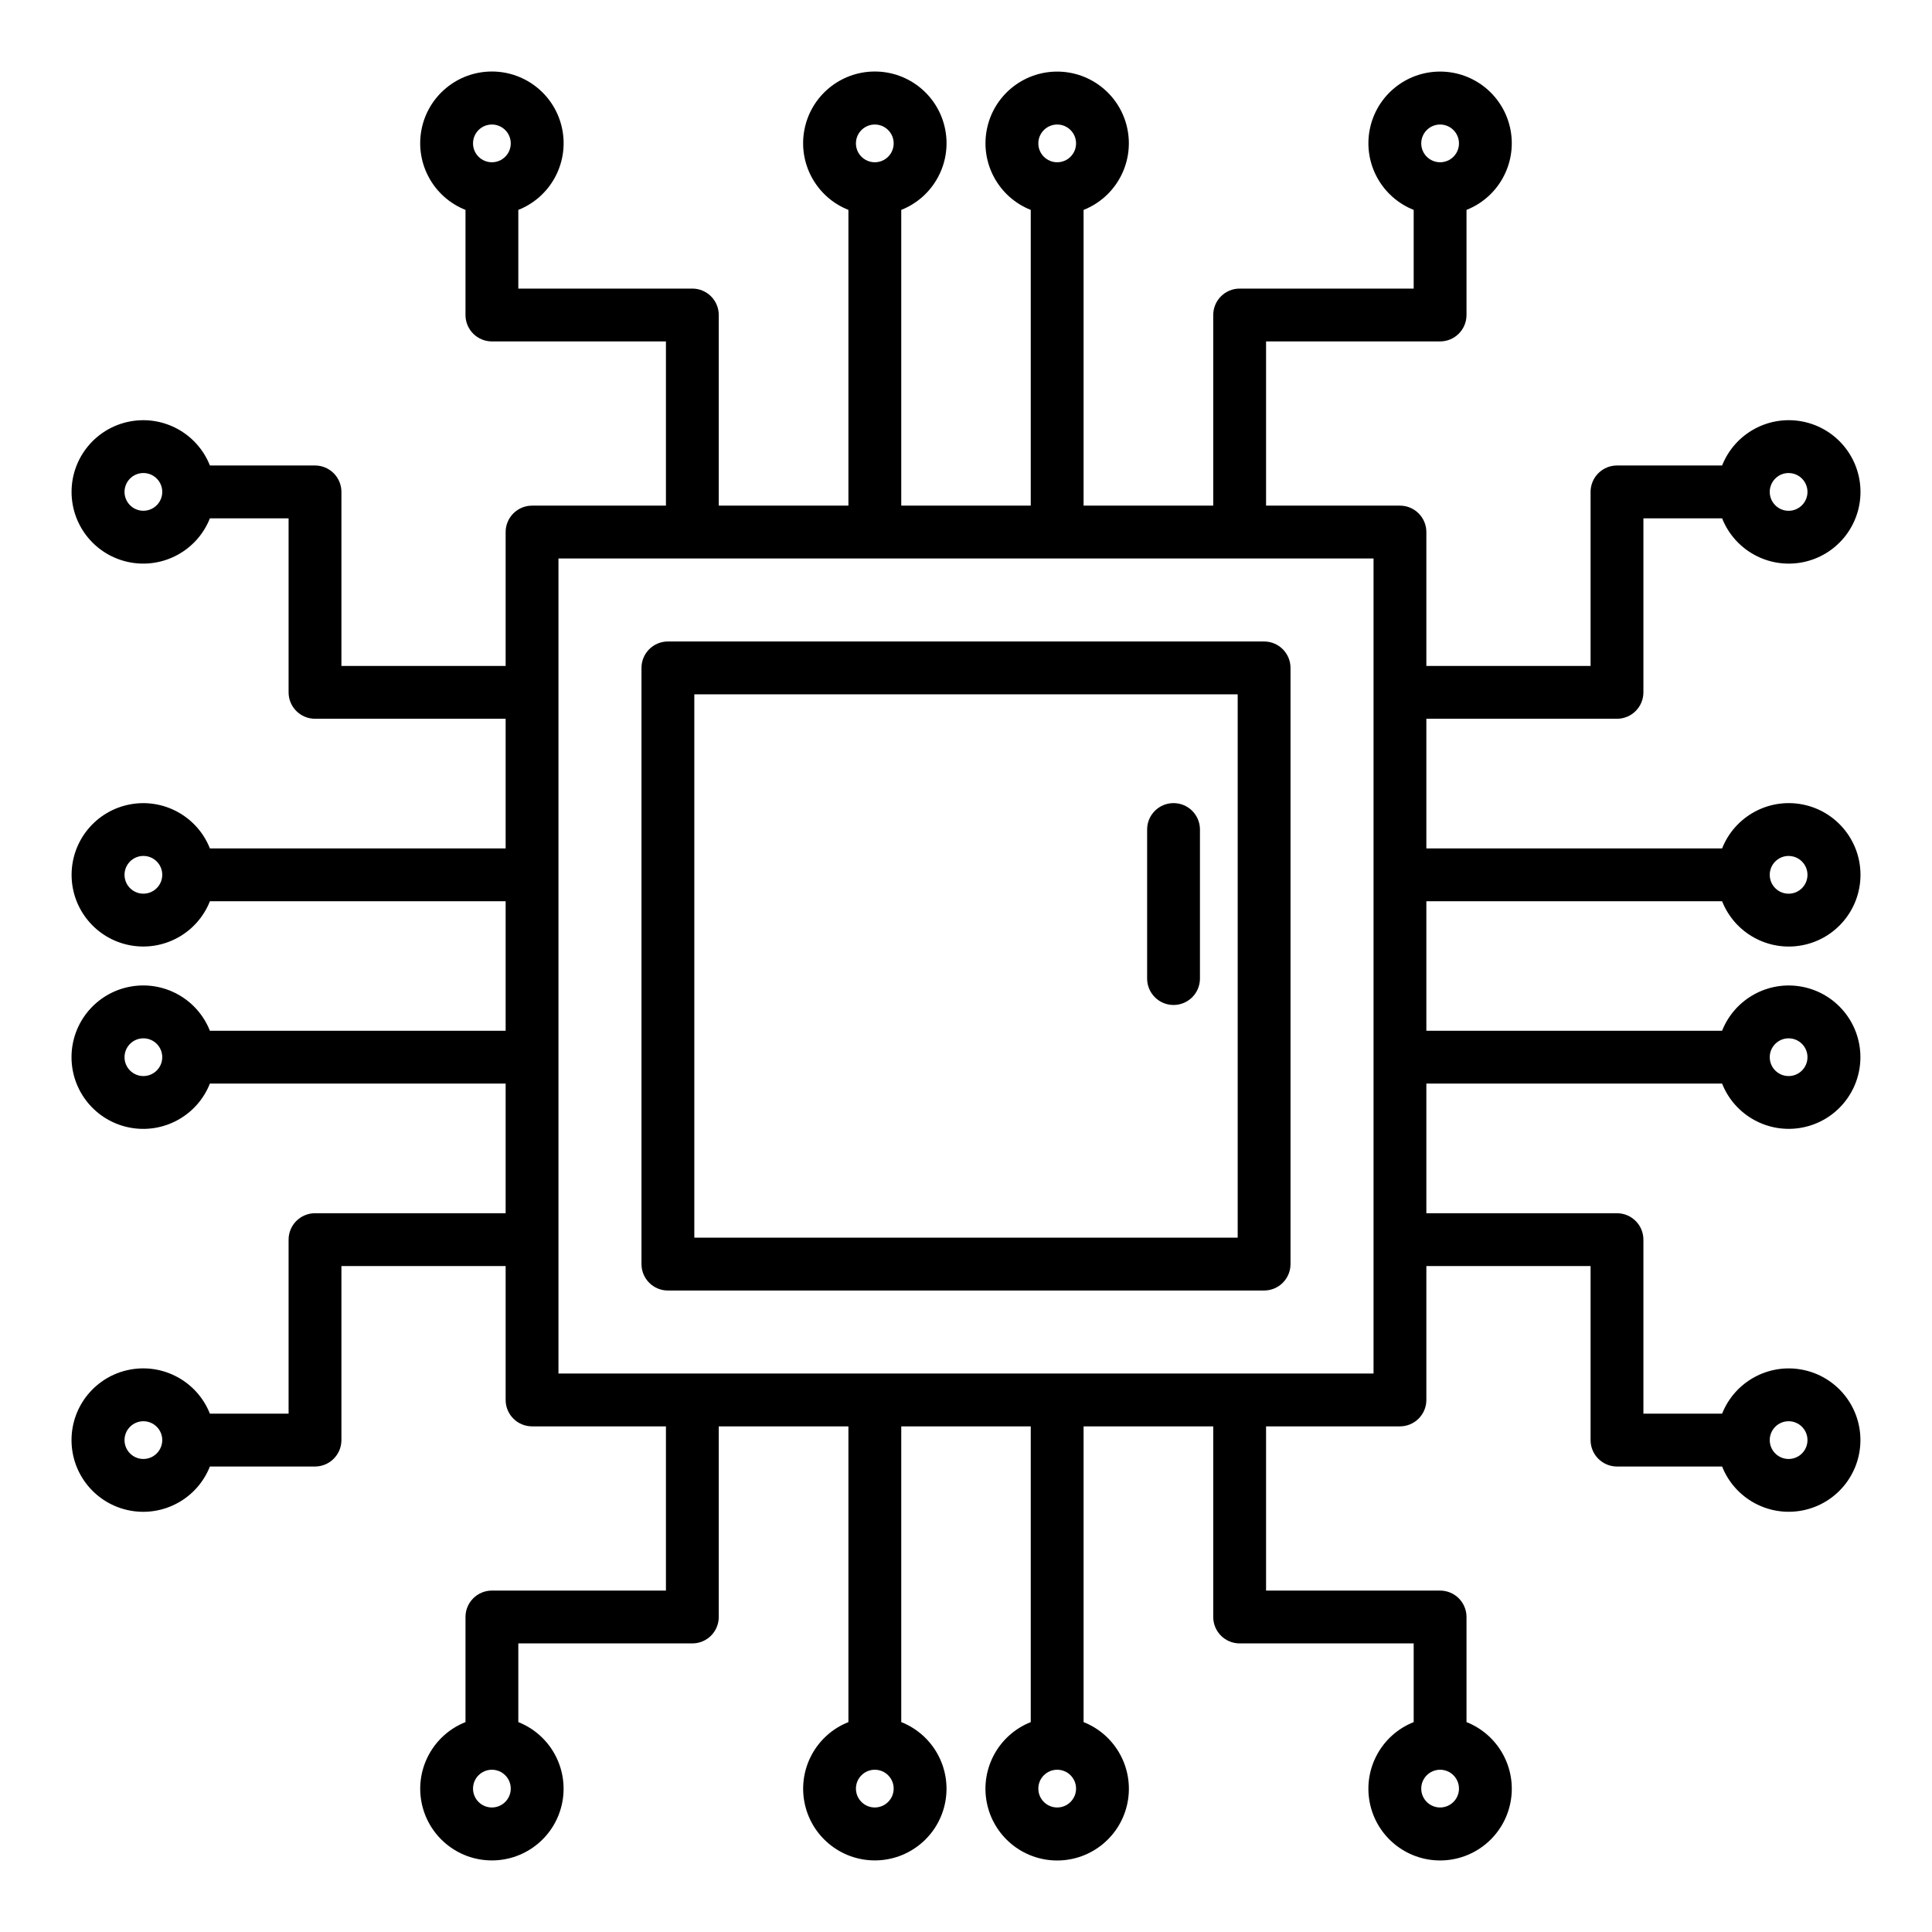
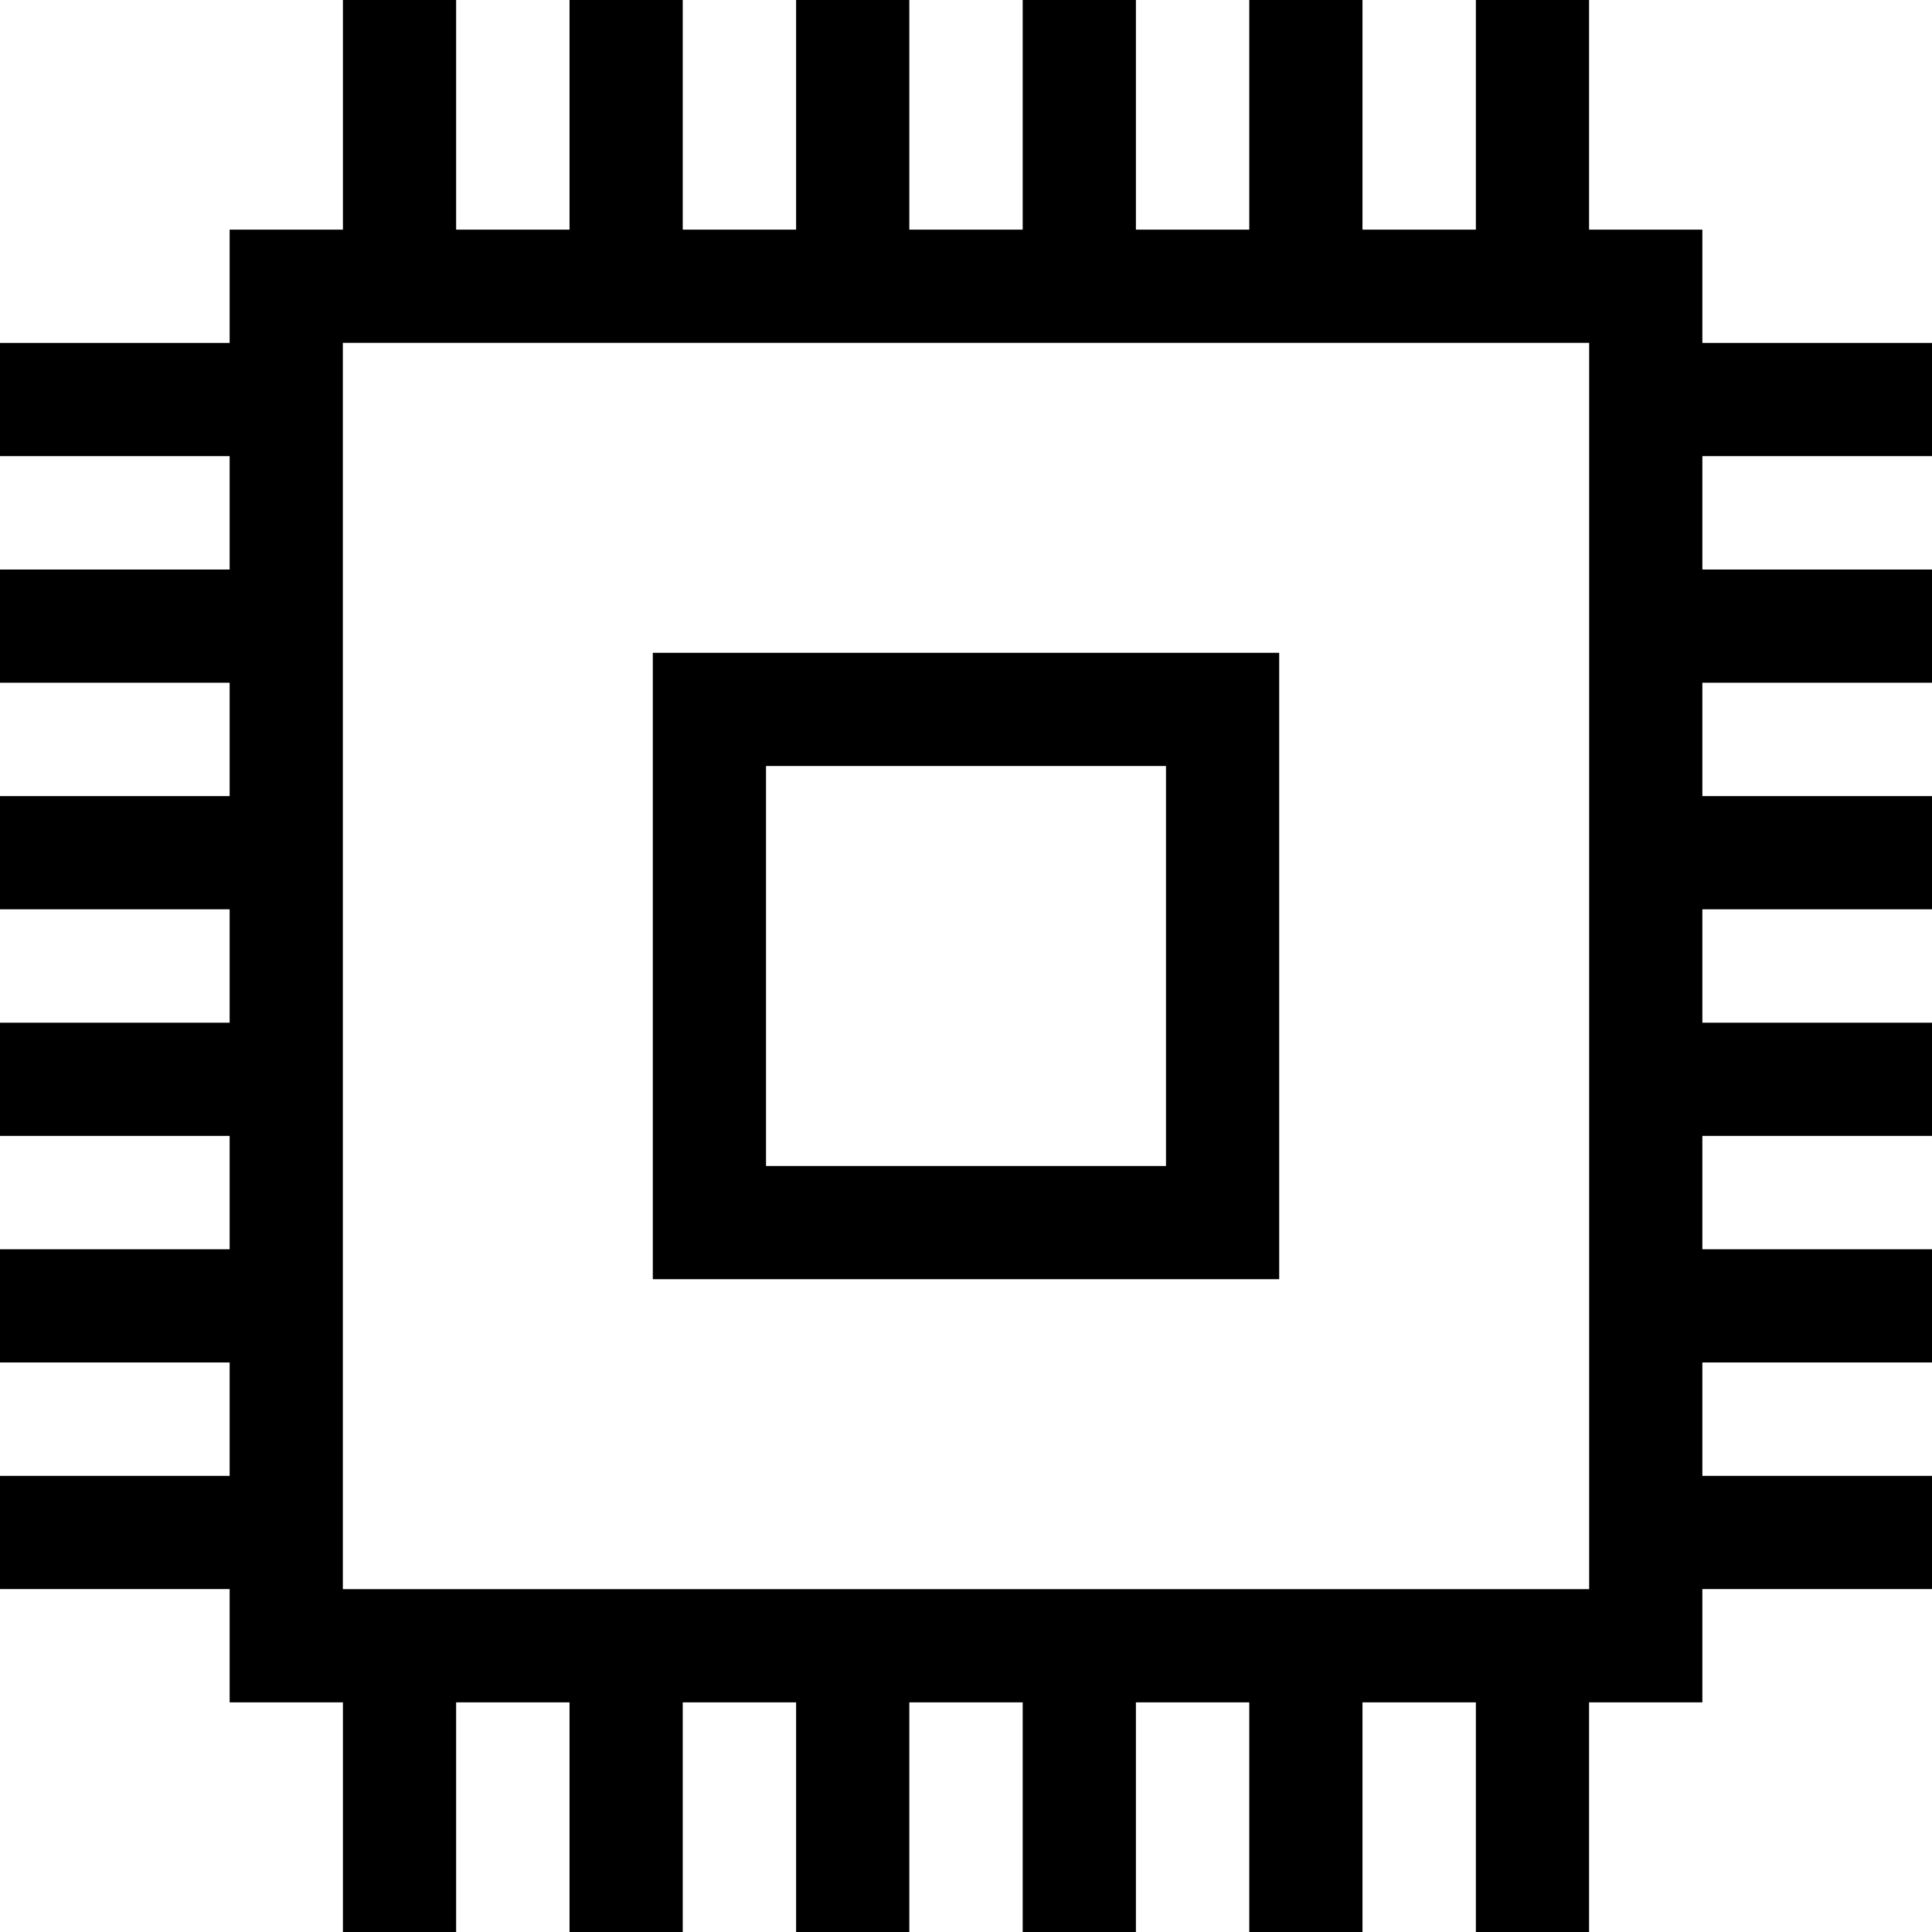
- <svg xmlns="http://www.w3.org/2000/svg" width="512" height="512" viewBox="0 0 128 128">
-   <g>
-     <path d="M94.5,59.71h19.594a4.751,4.751,0,1,0,0-3.5H94.5V47.62h12.63a1.751,1.751,0,0,0,1.75-1.75V34.34h5.214a4.751,4.751,0,1,0,0-3.5H107.13a1.751,1.751,0,0,0-1.75,1.75V44.12H94.5V35.25a1.751,1.751,0,0,0-1.75-1.75H83.88V22.62H95.41a1.751,1.751,0,0,0,1.75-1.75V13.906a4.749,4.749,0,1,0-3.5,0V19.12H82.13a1.751,1.751,0,0,0-1.75,1.75V33.5H71.79V13.907a4.749,4.749,0,1,0-3.5,0V33.5H59.71V13.906a4.751,4.751,0,1,0-3.5,0V33.5H47.62V20.87a1.751,1.751,0,0,0-1.75-1.75H34.34V13.906a4.751,4.751,0,1,0-3.5,0V20.87a1.751,1.751,0,0,0,1.75,1.75H44.12V33.5H35.25a1.751,1.751,0,0,0-1.75,1.75v8.87H22.62V32.59a1.751,1.751,0,0,0-1.75-1.75H13.907a4.75,4.75,0,1,0,0,3.5H19.12V45.87a1.751,1.751,0,0,0,1.75,1.75H33.5v8.59H13.907a4.749,4.749,0,1,0,0,3.5H33.5v8.58H13.906a4.751,4.751,0,1,0,0,3.5H33.5v8.59H20.87a1.751,1.751,0,0,0-1.75,1.75V93.66H13.906a4.751,4.751,0,1,0,0,3.5H20.87a1.751,1.751,0,0,0,1.75-1.75V83.88H33.5v8.87a1.751,1.751,0,0,0,1.75,1.75h8.87v10.88H32.59a1.751,1.751,0,0,0-1.75,1.75v6.964a4.749,4.749,0,1,0,3.5,0V108.88H45.87a1.751,1.751,0,0,0,1.75-1.75V94.5h8.59v19.593a4.749,4.749,0,1,0,3.5,0V94.5h8.58v19.594a4.751,4.751,0,1,0,3.5,0V94.5h8.59v12.63a1.751,1.751,0,0,0,1.75,1.75H93.66v5.214a4.75,4.75,0,1,0,3.5,0V107.13a1.751,1.751,0,0,0-1.75-1.75H83.88V94.5h8.87a1.751,1.751,0,0,0,1.75-1.75V83.88h10.88V95.41a1.751,1.751,0,0,0,1.75,1.75h6.964a4.749,4.749,0,1,0,0-3.5H108.88V82.13a1.751,1.751,0,0,0-1.75-1.75H94.5V71.79h19.593a4.749,4.749,0,1,0,0-3.5H94.5Zm24-3a1.25,1.25,0,1,1-1.25,1.25A1.252,1.252,0,0,1,118.5,56.708Zm0-25.369a1.25,1.25,0,1,1-1.25,1.25A1.252,1.252,0,0,1,118.5,31.339ZM95.411,8.25a1.25,1.25,0,1,1-1.25,1.25A1.252,1.252,0,0,1,95.411,8.25Zm-25.369,0a1.25,1.25,0,1,1-1.25,1.25A1.252,1.252,0,0,1,70.042,8.25Zm-12.084,0a1.25,1.25,0,1,1-1.25,1.25A1.251,1.251,0,0,1,57.958,8.25Zm-25.369,0a1.25,1.25,0,1,1-1.25,1.25A1.251,1.251,0,0,1,32.589,8.25ZM9.5,33.839a1.25,1.25,0,1,1,1.25-1.25A1.251,1.251,0,0,1,9.5,33.839Zm0,25.369a1.25,1.25,0,1,1,1.25-1.25A1.251,1.251,0,0,1,9.5,59.208Zm0,12.084a1.25,1.25,0,1,1,1.25-1.25A1.252,1.252,0,0,1,9.5,71.292Zm0,25.369a1.25,1.25,0,1,1,1.25-1.25A1.252,1.252,0,0,1,9.5,96.661ZM32.589,119.75a1.25,1.25,0,1,1,1.25-1.25A1.252,1.252,0,0,1,32.589,119.75Zm25.369,0a1.25,1.25,0,1,1,1.25-1.25A1.252,1.252,0,0,1,57.958,119.75Zm12.084,0a1.25,1.25,0,1,1,1.25-1.25A1.251,1.251,0,0,1,70.042,119.75Zm25.369,0a1.25,1.25,0,1,1,1.25-1.25A1.251,1.251,0,0,1,95.411,119.75ZM118.5,94.161a1.25,1.25,0,1,1-1.25,1.25A1.251,1.251,0,0,1,118.5,94.161Zm0-25.369a1.25,1.25,0,1,1-1.25,1.25A1.251,1.251,0,0,1,118.5,68.792ZM91,91H37V37H91Z" />
-     <path d="M83.75,42.5H44.25a1.751,1.751,0,0,0-1.75,1.75v39.5a1.751,1.751,0,0,0,1.75,1.75h39.5a1.751,1.751,0,0,0,1.75-1.75V44.25A1.751,1.751,0,0,0,83.75,42.5ZM82,82H46V46H82Z" />
-     <path d="M77.75,66.583a1.751,1.751,0,0,0,1.75-1.75V54.958a1.75,1.75,0,0,0-3.5,0v9.875A1.751,1.751,0,0,0,77.75,66.583Z" />
-   </g>
+ <svg xmlns="http://www.w3.org/2000/svg" height="512pt" viewBox="0 0 512 512" width="512pt">
+   <path d="m512 120.879v-30h-60.855v-30.023h-30.023v-60.855h-30v60.855h-30.051v-60.855h-30v60.855h-30.047v-60.855h-30v60.855h-30.047v-60.855h-30v60.855h-30.047v-60.855h-30v60.855h-30.051v-60.855h-30v60.855h-30.023v30.023h-60.855v30h60.855v30.051h-60.855v30h60.855v30.047h-60.855v30h60.855v30.047h-60.855v30h60.855v30.047h-60.855v30h60.855v30.051h-60.855v30h60.855v30.023h30.023v60.855h30v-60.855h30.051v60.855h30v-60.855h30.047v60.855h30v-60.855h30.047v60.855h30v-60.855h30.047v60.855h30v-60.855h30.051v60.855h30v-60.855h30.023v-30.023h60.855v-30h-60.855v-30.051h60.855v-30h-60.855v-30.047h60.855v-30h-60.855v-30.047h60.855v-30h-60.855v-30.047h60.855v-30h-60.855v-30.051zm-90.855 300.266h-330.289v-330.289h330.289zm0 0" />
+   <path d="m339 173h-166v166h166zm-30 136h-106v-106h106zm0 0" />
</svg>
